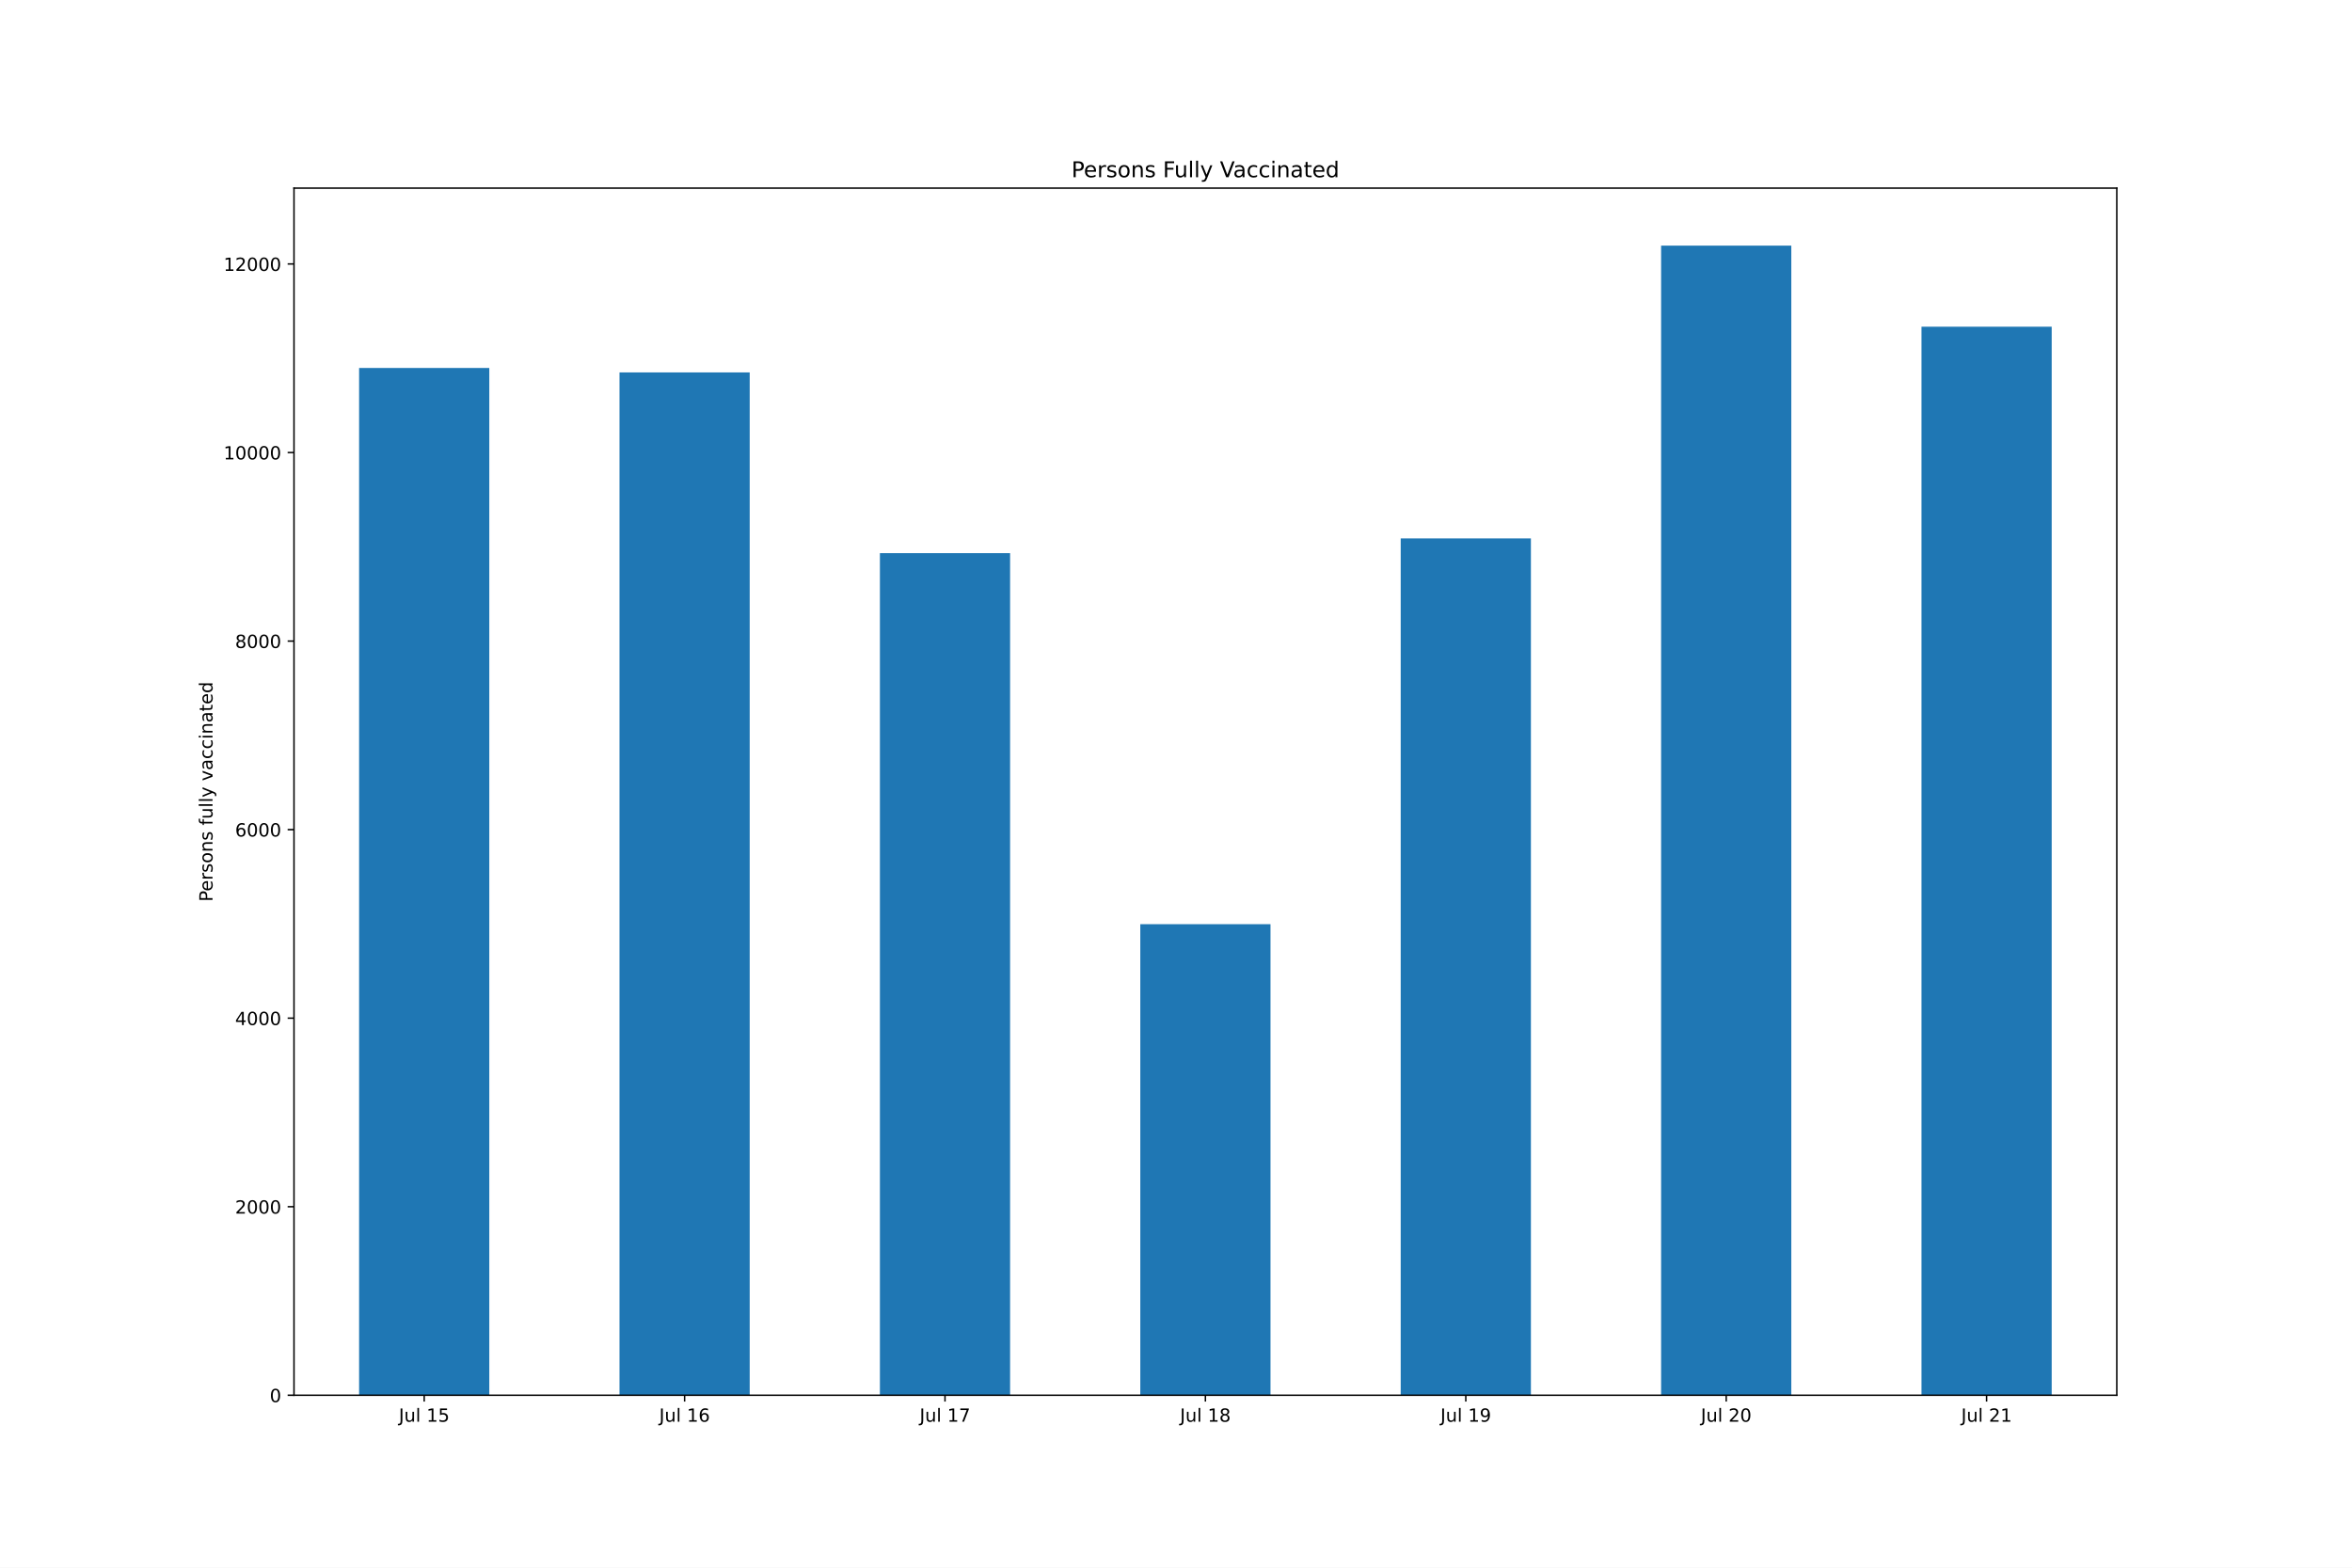
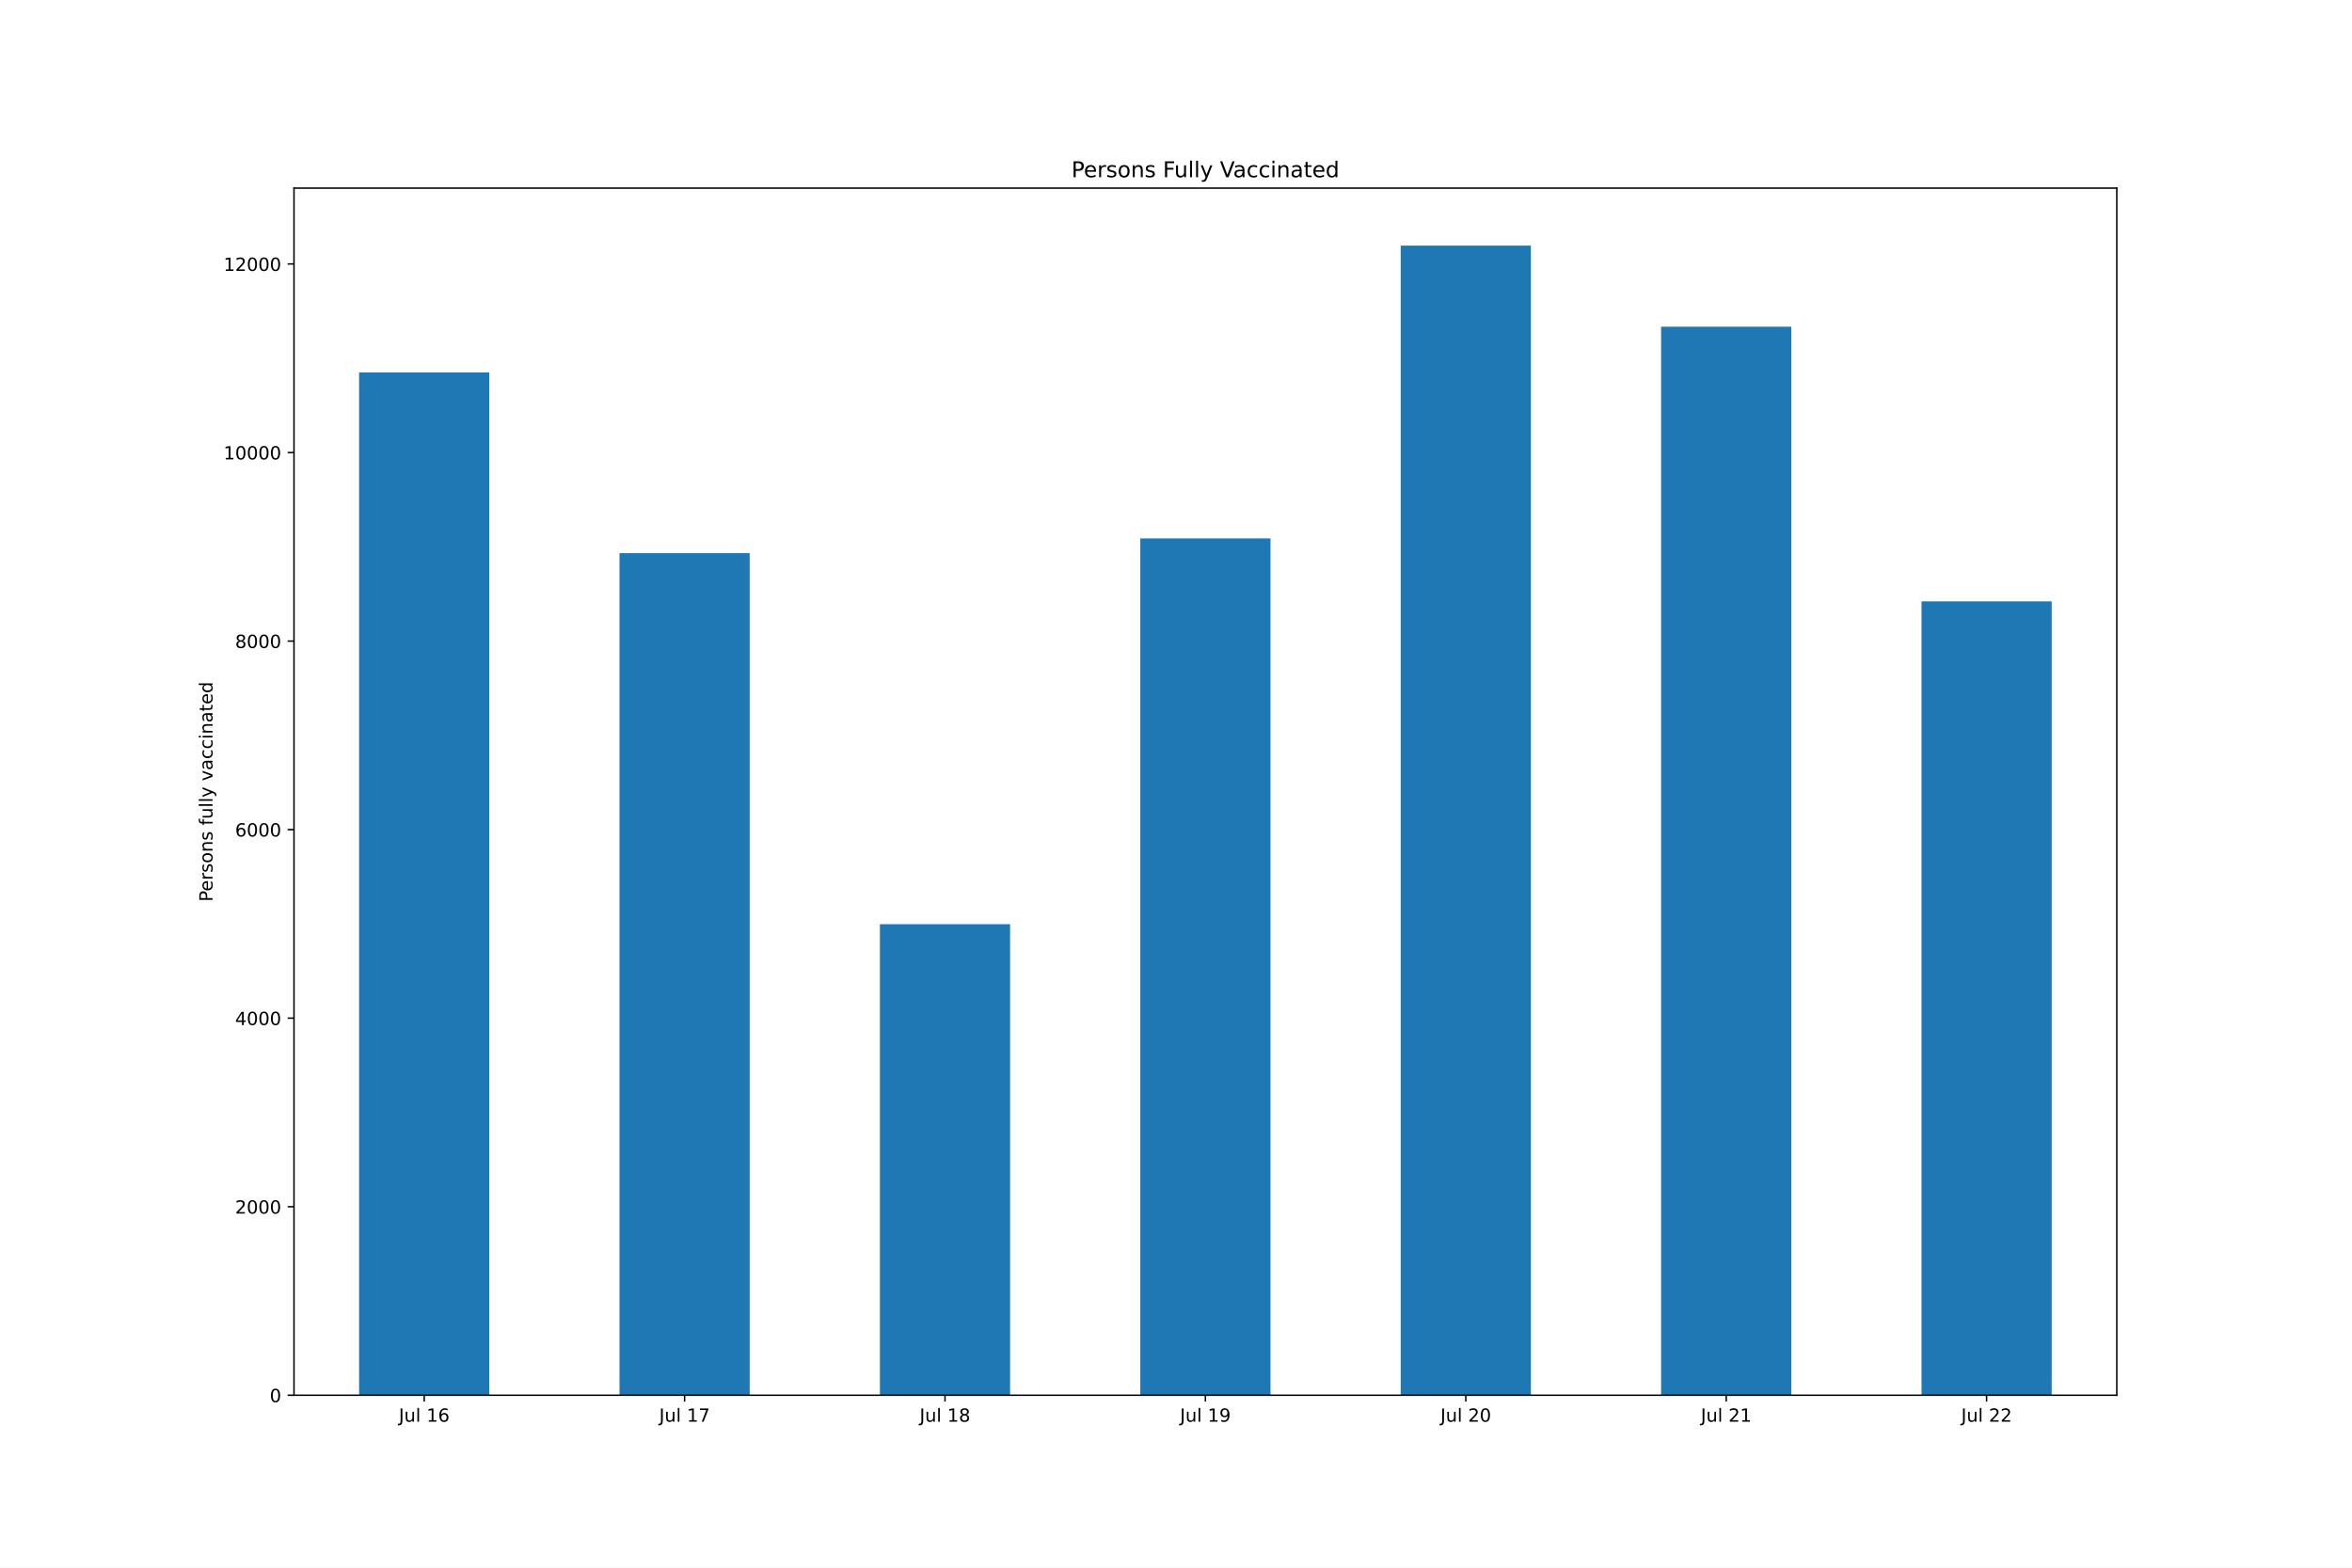
<svg xmlns="http://www.w3.org/2000/svg" xmlns:xlink="http://www.w3.org/1999/xlink" height="864pt" version="1.1" viewBox="0 0 1296 864" width="1296pt">
  <defs>
    <style type="text/css">*{stroke-linecap:butt;stroke-linejoin:round;}</style>
  </defs>
  <g id="figure_1">
    <g id="patch_1">
      <path d="M 0 864  L 1296 864  L 1296 0  L 0 0  z " style="fill:#ffffff;" />
    </g>
    <g id="axes_1">
      <g id="patch_2">
        <path d="M 162 768.96  L 1166.4 768.96  L 1166.4 103.68  L 162 103.68  z " style="fill:#ffffff;" />
      </g>
      <g id="patch_3">
-         <path clip-path="url(#pdfb704299d)" d="M 197.871 768.96  L 269.614 768.96  L 269.614 202.799  L 197.871 202.799  z " style="fill:#1f77b4;" />
+         <path clip-path="url(#p2535982396)" d="M 197.871 768.96  L 269.614 768.96  L 269.614 205.24  L 197.871 205.24  z " style="fill:#1f77b4;" />
      </g>
      <g id="patch_4">
-         <path clip-path="url(#pdfb704299d)" d="M 341.357 768.96  L 413.1 768.96  L 413.1 205.24  L 341.357 205.24  z " style="fill:#1f77b4;" />
+         <path clip-path="url(#p2535982396)" d="M 341.357 768.96  L 413.1 768.96  L 413.1 304.84  L 341.357 304.84  z " style="fill:#1f77b4;" />
      </g>
      <g id="patch_5">
-         <path clip-path="url(#pdfb704299d)" d="M 484.843 768.96  L 556.586 768.96  L 556.586 304.84  L 484.843 304.84  z " style="fill:#1f77b4;" />
+         <path clip-path="url(#p2535982396)" d="M 484.843 768.96  L 556.586 768.96  L 556.586 509.337  L 484.843 509.337  z " style="fill:#1f77b4;" />
      </g>
      <g id="patch_6">
-         <path clip-path="url(#pdfb704299d)" d="M 628.329 768.96  L 700.071 768.96  L 700.071 509.337  L 628.329 509.337  z " style="fill:#1f77b4;" />
+         <path clip-path="url(#p2535982396)" d="M 628.329 768.96  L 700.071 768.96  L 700.071 296.734  L 628.329 296.734  z " style="fill:#1f77b4;" />
      </g>
      <g id="patch_7">
-         <path clip-path="url(#pdfb704299d)" d="M 771.814 768.96  L 843.557 768.96  L 843.557 296.734  L 771.814 296.734  z " style="fill:#1f77b4;" />
+         <path clip-path="url(#p2535982396)" d="M 771.814 768.96  L 843.557 768.96  L 843.557 135.36  L 771.814 135.36  z " style="fill:#1f77b4;" />
      </g>
      <g id="patch_8">
-         <path clip-path="url(#pdfb704299d)" d="M 915.3 768.96  L 987.043 768.96  L 987.043 135.36  L 915.3 135.36  z " style="fill:#1f77b4;" />
+         <path clip-path="url(#p2535982396)" d="M 915.3 768.96  L 987.043 768.96  L 987.043 180.042  L 915.3 180.042  z " style="fill:#1f77b4;" />
      </g>
      <g id="patch_9">
-         <path clip-path="url(#pdfb704299d)" d="M 1058.786 768.96  L 1130.529 768.96  L 1130.529 180.042  L 1058.786 180.042  z " style="fill:#1f77b4;" />
+         <path clip-path="url(#p2535982396)" d="M 1058.786 768.96  L 1130.529 768.96  L 1130.529 331.441  L 1058.786 331.441  z " style="fill:#1f77b4;" />
      </g>
      <g id="matplotlib.axis_1">
        <g id="xtick_1">
          <g id="line2d_1">
            <defs>
-               <path d="M 0 0  L 0 3.5  " id="me4cc5ea426" style="stroke:#000000;stroke-width:0.8;" />
+               <path d="M 0 0  L 0 3.5  " id="m1fed6a337a" style="stroke:#000000;stroke-width:0.8;" />
            </defs>
            <g>
-               <use style="stroke:#000000;stroke-width:0.8;" x="233.743" xlink:href="#me4cc5ea426" y="768.96" />
+               <use style="stroke:#000000;stroke-width:0.8;" x="233.743" xlink:href="#m1fed6a337a" y="768.96" />
            </g>
          </g>
          <g id="text_1">
            <g transform="translate(219.7585 783.5584)scale(0.1 -0.1)">
              <defs>
                <path d="M 628 4666  L 1259 4666  L 1259 325  Q 1259 -519 939 -900  Q 619 -1281 -91 -1281  L -331 -1281  L -331 -750  L -134 -750  Q 284 -750 456 -515  Q 628 -281 628 325  L 628 4666  z " id="DejaVuSans-4a" transform="scale(0.015625)" />
                <path d="M 544 1381  L 544 3500  L 1119 3500  L 1119 1403  Q 1119 906 1312 657  Q 1506 409 1894 409  Q 2359 409 2629 706  Q 2900 1003 2900 1516  L 2900 3500  L 3475 3500  L 3475 0  L 2900 0  L 2900 538  Q 2691 219 2414 64  Q 2138 -91 1772 -91  Q 1169 -91 856 284  Q 544 659 544 1381  z M 1991 3584  L 1991 3584  z " id="DejaVuSans-75" transform="scale(0.015625)" />
                <path d="M 603 4863  L 1178 4863  L 1178 0  L 603 0  L 603 4863  z " id="DejaVuSans-6c" transform="scale(0.015625)" />
                <path id="DejaVuSans-20" transform="scale(0.015625)" />
                <path d="M 794 531  L 1825 531  L 1825 4091  L 703 3866  L 703 4441  L 1819 4666  L 2450 4666  L 2450 531  L 3481 531  L 3481 0  L 794 0  L 794 531  z " id="DejaVuSans-31" transform="scale(0.015625)" />
-                 <path d="M 691 4666  L 3169 4666  L 3169 4134  L 1269 4134  L 1269 2991  Q 1406 3038 1543 3061  Q 1681 3084 1819 3084  Q 2600 3084 3056 2656  Q 3513 2228 3513 1497  Q 3513 744 3044 326  Q 2575 -91 1722 -91  Q 1428 -91 1123 -41  Q 819 9 494 109  L 494 744  Q 775 591 1075 516  Q 1375 441 1709 441  Q 2250 441 2565 725  Q 2881 1009 2881 1497  Q 2881 1984 2565 2268  Q 2250 2553 1709 2553  Q 1456 2553 1204 2497  Q 953 2441 691 2322  L 691 4666  z " id="DejaVuSans-35" transform="scale(0.015625)" />
+                 <path d="M 2113 2584  Q 1688 2584 1439 2293  Q 1191 2003 1191 1497  Q 1191 994 1439 701  Q 1688 409 2113 409  Q 2538 409 2786 701  Q 3034 994 3034 1497  Q 3034 2003 2786 2293  Q 2538 2584 2113 2584  z M 3366 4563  L 3366 3988  Q 3128 4100 2886 4159  Q 2644 4219 2406 4219  Q 1781 4219 1451 3797  Q 1122 3375 1075 2522  Q 1259 2794 1537 2939  Q 1816 3084 2150 3084  Q 2853 3084 3261 2657  Q 3669 2231 3669 1497  Q 3669 778 3244 343  Q 2819 -91 2113 -91  Q 1303 -91 875 529  Q 447 1150 447 2328  Q 447 3434 972 4092  Q 1497 4750 2381 4750  Q 2619 4750 2861 4703  Q 3103 4656 3366 4563  z " id="DejaVuSans-36" transform="scale(0.015625)" />
              </defs>
              <use xlink:href="#DejaVuSans-4a" />
              <use x="29.492" xlink:href="#DejaVuSans-75" />
              <use x="92.871" xlink:href="#DejaVuSans-6c" />
              <use x="120.654" xlink:href="#DejaVuSans-20" />
              <use x="152.441" xlink:href="#DejaVuSans-31" />
-               <use x="216.064" xlink:href="#DejaVuSans-35" />
+               <use x="216.064" xlink:href="#DejaVuSans-36" />
            </g>
          </g>
        </g>
        <g id="xtick_2">
          <g id="line2d_2">
            <g>
-               <use style="stroke:#000000;stroke-width:0.8;" x="377.229" xlink:href="#me4cc5ea426" y="768.96" />
+               <use style="stroke:#000000;stroke-width:0.8;" x="377.229" xlink:href="#m1fed6a337a" y="768.96" />
            </g>
          </g>
          <g id="text_2">
            <g transform="translate(363.2442 783.5584)scale(0.1 -0.1)">
              <defs>
-                 <path d="M 2113 2584  Q 1688 2584 1439 2293  Q 1191 2003 1191 1497  Q 1191 994 1439 701  Q 1688 409 2113 409  Q 2538 409 2786 701  Q 3034 994 3034 1497  Q 3034 2003 2786 2293  Q 2538 2584 2113 2584  z M 3366 4563  L 3366 3988  Q 3128 4100 2886 4159  Q 2644 4219 2406 4219  Q 1781 4219 1451 3797  Q 1122 3375 1075 2522  Q 1259 2794 1537 2939  Q 1816 3084 2150 3084  Q 2853 3084 3261 2657  Q 3669 2231 3669 1497  Q 3669 778 3244 343  Q 2819 -91 2113 -91  Q 1303 -91 875 529  Q 447 1150 447 2328  Q 447 3434 972 4092  Q 1497 4750 2381 4750  Q 2619 4750 2861 4703  Q 3103 4656 3366 4563  z " id="DejaVuSans-36" transform="scale(0.015625)" />
+                 <path d="M 525 4666  L 3525 4666  L 3525 4397  L 1831 0  L 1172 0  L 2766 4134  L 525 4134  L 525 4666  z " id="DejaVuSans-37" transform="scale(0.015625)" />
              </defs>
              <use xlink:href="#DejaVuSans-4a" />
              <use x="29.492" xlink:href="#DejaVuSans-75" />
              <use x="92.871" xlink:href="#DejaVuSans-6c" />
              <use x="120.654" xlink:href="#DejaVuSans-20" />
              <use x="152.441" xlink:href="#DejaVuSans-31" />
-               <use x="216.064" xlink:href="#DejaVuSans-36" />
+               <use x="216.064" xlink:href="#DejaVuSans-37" />
            </g>
          </g>
        </g>
        <g id="xtick_3">
          <g id="line2d_3">
            <g>
-               <use style="stroke:#000000;stroke-width:0.8;" x="520.714" xlink:href="#me4cc5ea426" y="768.96" />
+               <use style="stroke:#000000;stroke-width:0.8;" x="520.714" xlink:href="#m1fed6a337a" y="768.96" />
            </g>
          </g>
          <g id="text_3">
            <g transform="translate(506.7299 783.5584)scale(0.1 -0.1)">
              <defs>
-                 <path d="M 525 4666  L 3525 4666  L 3525 4397  L 1831 0  L 1172 0  L 2766 4134  L 525 4134  L 525 4666  z " id="DejaVuSans-37" transform="scale(0.015625)" />
+                 <path d="M 2034 2216  Q 1584 2216 1326 1975  Q 1069 1734 1069 1313  Q 1069 891 1326 650  Q 1584 409 2034 409  Q 2484 409 2743 651  Q 3003 894 3003 1313  Q 3003 1734 2745 1975  Q 2488 2216 2034 2216  z M 1403 2484  Q 997 2584 770 2862  Q 544 3141 544 3541  Q 544 4100 942 4425  Q 1341 4750 2034 4750  Q 2731 4750 3128 4425  Q 3525 4100 3525 3541  Q 3525 3141 3298 2862  Q 3072 2584 2669 2484  Q 3125 2378 3379 2068  Q 3634 1759 3634 1313  Q 3634 634 3220 271  Q 2806 -91 2034 -91  Q 1263 -91 848 271  Q 434 634 434 1313  Q 434 1759 690 2068  Q 947 2378 1403 2484  z M 1172 3481  Q 1172 3119 1398 2916  Q 1625 2713 2034 2713  Q 2441 2713 2670 2916  Q 2900 3119 2900 3481  Q 2900 3844 2670 4047  Q 2441 4250 2034 4250  Q 1625 4250 1398 4047  Q 1172 3844 1172 3481  z " id="DejaVuSans-38" transform="scale(0.015625)" />
              </defs>
              <use xlink:href="#DejaVuSans-4a" />
              <use x="29.492" xlink:href="#DejaVuSans-75" />
              <use x="92.871" xlink:href="#DejaVuSans-6c" />
              <use x="120.654" xlink:href="#DejaVuSans-20" />
              <use x="152.441" xlink:href="#DejaVuSans-31" />
-               <use x="216.064" xlink:href="#DejaVuSans-37" />
+               <use x="216.064" xlink:href="#DejaVuSans-38" />
            </g>
          </g>
        </g>
        <g id="xtick_4">
          <g id="line2d_4">
            <g>
-               <use style="stroke:#000000;stroke-width:0.8;" x="664.2" xlink:href="#me4cc5ea426" y="768.96" />
+               <use style="stroke:#000000;stroke-width:0.8;" x="664.2" xlink:href="#m1fed6a337a" y="768.96" />
            </g>
          </g>
          <g id="text_4">
            <g transform="translate(650.2156 783.5584)scale(0.1 -0.1)">
              <defs>
-                 <path d="M 2034 2216  Q 1584 2216 1326 1975  Q 1069 1734 1069 1313  Q 1069 891 1326 650  Q 1584 409 2034 409  Q 2484 409 2743 651  Q 3003 894 3003 1313  Q 3003 1734 2745 1975  Q 2488 2216 2034 2216  z M 1403 2484  Q 997 2584 770 2862  Q 544 3141 544 3541  Q 544 4100 942 4425  Q 1341 4750 2034 4750  Q 2731 4750 3128 4425  Q 3525 4100 3525 3541  Q 3525 3141 3298 2862  Q 3072 2584 2669 2484  Q 3125 2378 3379 2068  Q 3634 1759 3634 1313  Q 3634 634 3220 271  Q 2806 -91 2034 -91  Q 1263 -91 848 271  Q 434 634 434 1313  Q 434 1759 690 2068  Q 947 2378 1403 2484  z M 1172 3481  Q 1172 3119 1398 2916  Q 1625 2713 2034 2713  Q 2441 2713 2670 2916  Q 2900 3119 2900 3481  Q 2900 3844 2670 4047  Q 2441 4250 2034 4250  Q 1625 4250 1398 4047  Q 1172 3844 1172 3481  z " id="DejaVuSans-38" transform="scale(0.015625)" />
+                 <path d="M 703 97  L 703 672  Q 941 559 1184 500  Q 1428 441 1663 441  Q 2288 441 2617 861  Q 2947 1281 2994 2138  Q 2813 1869 2534 1725  Q 2256 1581 1919 1581  Q 1219 1581 811 2004  Q 403 2428 403 3163  Q 403 3881 828 4315  Q 1253 4750 1959 4750  Q 2769 4750 3195 4129  Q 3622 3509 3622 2328  Q 3622 1225 3098 567  Q 2575 -91 1691 -91  Q 1453 -91 1209 -44  Q 966 3 703 97  z M 1959 2075  Q 2384 2075 2632 2365  Q 2881 2656 2881 3163  Q 2881 3666 2632 3958  Q 2384 4250 1959 4250  Q 1534 4250 1286 3958  Q 1038 3666 1038 3163  Q 1038 2656 1286 2365  Q 1534 2075 1959 2075  z " id="DejaVuSans-39" transform="scale(0.015625)" />
              </defs>
              <use xlink:href="#DejaVuSans-4a" />
              <use x="29.492" xlink:href="#DejaVuSans-75" />
              <use x="92.871" xlink:href="#DejaVuSans-6c" />
              <use x="120.654" xlink:href="#DejaVuSans-20" />
              <use x="152.441" xlink:href="#DejaVuSans-31" />
-               <use x="216.064" xlink:href="#DejaVuSans-38" />
+               <use x="216.064" xlink:href="#DejaVuSans-39" />
            </g>
          </g>
        </g>
        <g id="xtick_5">
          <g id="line2d_5">
            <g>
-               <use style="stroke:#000000;stroke-width:0.8;" x="807.686" xlink:href="#me4cc5ea426" y="768.96" />
+               <use style="stroke:#000000;stroke-width:0.8;" x="807.686" xlink:href="#m1fed6a337a" y="768.96" />
            </g>
          </g>
          <g id="text_5">
            <g transform="translate(793.7013 783.5584)scale(0.1 -0.1)">
              <defs>
-                 <path d="M 703 97  L 703 672  Q 941 559 1184 500  Q 1428 441 1663 441  Q 2288 441 2617 861  Q 2947 1281 2994 2138  Q 2813 1869 2534 1725  Q 2256 1581 1919 1581  Q 1219 1581 811 2004  Q 403 2428 403 3163  Q 403 3881 828 4315  Q 1253 4750 1959 4750  Q 2769 4750 3195 4129  Q 3622 3509 3622 2328  Q 3622 1225 3098 567  Q 2575 -91 1691 -91  Q 1453 -91 1209 -44  Q 966 3 703 97  z M 1959 2075  Q 2384 2075 2632 2365  Q 2881 2656 2881 3163  Q 2881 3666 2632 3958  Q 2384 4250 1959 4250  Q 1534 4250 1286 3958  Q 1038 3666 1038 3163  Q 1038 2656 1286 2365  Q 1534 2075 1959 2075  z " id="DejaVuSans-39" transform="scale(0.015625)" />
-               </defs>
-               <use xlink:href="#DejaVuSans-4a" />
-               <use x="29.492" xlink:href="#DejaVuSans-75" />
-               <use x="92.871" xlink:href="#DejaVuSans-6c" />
-               <use x="120.654" xlink:href="#DejaVuSans-20" />
-               <use x="152.441" xlink:href="#DejaVuSans-31" />
-               <use x="216.064" xlink:href="#DejaVuSans-39" />
+                 <path d="M 1228 531  L 3431 531  L 3431 0  L 469 0  L 469 531  Q 828 903 1448 1529  Q 2069 2156 2228 2338  Q 2531 2678 2651 2914  Q 2772 3150 2772 3378  Q 2772 3750 2511 3984  Q 2250 4219 1831 4219  Q 1534 4219 1204 4116  Q 875 4013 500 3803  L 500 4441  Q 881 4594 1212 4672  Q 1544 4750 1819 4750  Q 2544 4750 2975 4387  Q 3406 4025 3406 3419  Q 3406 3131 3298 2873  Q 3191 2616 2906 2266  Q 2828 2175 2409 1742  Q 1991 1309 1228 531  z " id="DejaVuSans-32" transform="scale(0.015625)" />
+                 <path d="M 2034 4250  Q 1547 4250 1301 3770  Q 1056 3291 1056 2328  Q 1056 1369 1301 889  Q 1547 409 2034 409  Q 2525 409 2770 889  Q 3016 1369 3016 2328  Q 3016 3291 2770 3770  Q 2525 4250 2034 4250  z M 2034 4750  Q 2819 4750 3233 4129  Q 3647 3509 3647 2328  Q 3647 1150 3233 529  Q 2819 -91 2034 -91  Q 1250 -91 836 529  Q 422 1150 422 2328  Q 422 3509 836 4129  Q 1250 4750 2034 4750  z " id="DejaVuSans-30" transform="scale(0.015625)" />
+               </defs>
+               <use xlink:href="#DejaVuSans-4a" />
+               <use x="29.492" xlink:href="#DejaVuSans-75" />
+               <use x="92.871" xlink:href="#DejaVuSans-6c" />
+               <use x="120.654" xlink:href="#DejaVuSans-20" />
+               <use x="152.441" xlink:href="#DejaVuSans-32" />
+               <use x="216.064" xlink:href="#DejaVuSans-30" />
            </g>
          </g>
        </g>
        <g id="xtick_6">
          <g id="line2d_6">
            <g>
-               <use style="stroke:#000000;stroke-width:0.8;" x="951.171" xlink:href="#me4cc5ea426" y="768.96" />
+               <use style="stroke:#000000;stroke-width:0.8;" x="951.171" xlink:href="#m1fed6a337a" y="768.96" />
            </g>
          </g>
          <g id="text_6">
            <g transform="translate(937.1871 783.5584)scale(0.1 -0.1)">
-               <defs>
-                 <path d="M 1228 531  L 3431 531  L 3431 0  L 469 0  L 469 531  Q 828 903 1448 1529  Q 2069 2156 2228 2338  Q 2531 2678 2651 2914  Q 2772 3150 2772 3378  Q 2772 3750 2511 3984  Q 2250 4219 1831 4219  Q 1534 4219 1204 4116  Q 875 4013 500 3803  L 500 4441  Q 881 4594 1212 4672  Q 1544 4750 1819 4750  Q 2544 4750 2975 4387  Q 3406 4025 3406 3419  Q 3406 3131 3298 2873  Q 3191 2616 2906 2266  Q 2828 2175 2409 1742  Q 1991 1309 1228 531  z " id="DejaVuSans-32" transform="scale(0.015625)" />
-                 <path d="M 2034 4250  Q 1547 4250 1301 3770  Q 1056 3291 1056 2328  Q 1056 1369 1301 889  Q 1547 409 2034 409  Q 2525 409 2770 889  Q 3016 1369 3016 2328  Q 3016 3291 2770 3770  Q 2525 4250 2034 4250  z M 2034 4750  Q 2819 4750 3233 4129  Q 3647 3509 3647 2328  Q 3647 1150 3233 529  Q 2819 -91 2034 -91  Q 1250 -91 836 529  Q 422 1150 422 2328  Q 422 3509 836 4129  Q 1250 4750 2034 4750  z " id="DejaVuSans-30" transform="scale(0.015625)" />
-               </defs>
              <use xlink:href="#DejaVuSans-4a" />
              <use x="29.492" xlink:href="#DejaVuSans-75" />
              <use x="92.871" xlink:href="#DejaVuSans-6c" />
              <use x="120.654" xlink:href="#DejaVuSans-20" />
              <use x="152.441" xlink:href="#DejaVuSans-32" />
-               <use x="216.064" xlink:href="#DejaVuSans-30" />
+               <use x="216.064" xlink:href="#DejaVuSans-31" />
            </g>
          </g>
        </g>
        <g id="xtick_7">
          <g id="line2d_7">
            <g>
-               <use style="stroke:#000000;stroke-width:0.8;" x="1094.657" xlink:href="#me4cc5ea426" y="768.96" />
+               <use style="stroke:#000000;stroke-width:0.8;" x="1094.657" xlink:href="#m1fed6a337a" y="768.96" />
            </g>
          </g>
          <g id="text_7">
            <g transform="translate(1080.673 783.5584)scale(0.1 -0.1)">
              <use xlink:href="#DejaVuSans-4a" />
              <use x="29.492" xlink:href="#DejaVuSans-75" />
              <use x="92.871" xlink:href="#DejaVuSans-6c" />
              <use x="120.654" xlink:href="#DejaVuSans-20" />
              <use x="152.441" xlink:href="#DejaVuSans-32" />
-               <use x="216.064" xlink:href="#DejaVuSans-31" />
+               <use x="216.064" xlink:href="#DejaVuSans-32" />
            </g>
          </g>
        </g>
      </g>
      <g id="matplotlib.axis_2">
        <g id="ytick_1">
          <g id="line2d_8">
            <defs>
-               <path d="M 0 0  L -3.5 0  " id="m4fafaa6995" style="stroke:#000000;stroke-width:0.8;" />
+               <path d="M 0 0  L -3.5 0  " id="m757c3bfbe8" style="stroke:#000000;stroke-width:0.8;" />
            </defs>
            <g>
-               <use style="stroke:#000000;stroke-width:0.8;" x="162" xlink:href="#m4fafaa6995" y="768.96" />
+               <use style="stroke:#000000;stroke-width:0.8;" x="162" xlink:href="#m757c3bfbe8" y="768.96" />
            </g>
          </g>
          <g id="text_8">
            <g transform="translate(148.6375 772.7592)scale(0.1 -0.1)">
              <use xlink:href="#DejaVuSans-30" />
            </g>
          </g>
        </g>
        <g id="ytick_2">
          <g id="line2d_9">
            <g>
-               <use style="stroke:#000000;stroke-width:0.8;" x="162" xlink:href="#m4fafaa6995" y="665.049" />
+               <use style="stroke:#000000;stroke-width:0.8;" x="162" xlink:href="#m757c3bfbe8" y="665.049" />
            </g>
          </g>
          <g id="text_9">
            <g transform="translate(129.55 668.8478)scale(0.1 -0.1)">
              <use xlink:href="#DejaVuSans-32" />
              <use x="63.623" xlink:href="#DejaVuSans-30" />
              <use x="127.246" xlink:href="#DejaVuSans-30" />
              <use x="190.869" xlink:href="#DejaVuSans-30" />
            </g>
          </g>
        </g>
        <g id="ytick_3">
          <g id="line2d_10">
            <g>
-               <use style="stroke:#000000;stroke-width:0.8;" x="162" xlink:href="#m4fafaa6995" y="561.137" />
+               <use style="stroke:#000000;stroke-width:0.8;" x="162" xlink:href="#m757c3bfbe8" y="561.137" />
            </g>
          </g>
          <g id="text_10">
            <g transform="translate(129.55 564.9363)scale(0.1 -0.1)">
              <defs>
                <path d="M 2419 4116  L 825 1625  L 2419 1625  L 2419 4116  z M 2253 4666  L 3047 4666  L 3047 1625  L 3713 1625  L 3713 1100  L 3047 1100  L 3047 0  L 2419 0  L 2419 1100  L 313 1100  L 313 1709  L 2253 4666  z " id="DejaVuSans-34" transform="scale(0.015625)" />
              </defs>
              <use xlink:href="#DejaVuSans-34" />
              <use x="63.623" xlink:href="#DejaVuSans-30" />
              <use x="127.246" xlink:href="#DejaVuSans-30" />
              <use x="190.869" xlink:href="#DejaVuSans-30" />
            </g>
          </g>
        </g>
        <g id="ytick_4">
          <g id="line2d_11">
            <g>
-               <use style="stroke:#000000;stroke-width:0.8;" x="162" xlink:href="#m4fafaa6995" y="457.226" />
+               <use style="stroke:#000000;stroke-width:0.8;" x="162" xlink:href="#m757c3bfbe8" y="457.226" />
            </g>
          </g>
          <g id="text_11">
            <g transform="translate(129.55 461.0249)scale(0.1 -0.1)">
              <use xlink:href="#DejaVuSans-36" />
              <use x="63.623" xlink:href="#DejaVuSans-30" />
              <use x="127.246" xlink:href="#DejaVuSans-30" />
              <use x="190.869" xlink:href="#DejaVuSans-30" />
            </g>
          </g>
        </g>
        <g id="ytick_5">
          <g id="line2d_12">
            <g>
-               <use style="stroke:#000000;stroke-width:0.8;" x="162" xlink:href="#m4fafaa6995" y="353.314" />
+               <use style="stroke:#000000;stroke-width:0.8;" x="162" xlink:href="#m757c3bfbe8" y="353.314" />
            </g>
          </g>
          <g id="text_12">
            <g transform="translate(129.55 357.1135)scale(0.1 -0.1)">
              <use xlink:href="#DejaVuSans-38" />
              <use x="63.623" xlink:href="#DejaVuSans-30" />
              <use x="127.246" xlink:href="#DejaVuSans-30" />
              <use x="190.869" xlink:href="#DejaVuSans-30" />
            </g>
          </g>
        </g>
        <g id="ytick_6">
          <g id="line2d_13">
            <g>
-               <use style="stroke:#000000;stroke-width:0.8;" x="162" xlink:href="#m4fafaa6995" y="249.403" />
+               <use style="stroke:#000000;stroke-width:0.8;" x="162" xlink:href="#m757c3bfbe8" y="249.403" />
            </g>
          </g>
          <g id="text_13">
            <g transform="translate(123.1875 253.202)scale(0.1 -0.1)">
              <use xlink:href="#DejaVuSans-31" />
              <use x="63.623" xlink:href="#DejaVuSans-30" />
              <use x="127.246" xlink:href="#DejaVuSans-30" />
              <use x="190.869" xlink:href="#DejaVuSans-30" />
              <use x="254.492" xlink:href="#DejaVuSans-30" />
            </g>
          </g>
        </g>
        <g id="ytick_7">
          <g id="line2d_14">
            <g>
-               <use style="stroke:#000000;stroke-width:0.8;" x="162" xlink:href="#m4fafaa6995" y="145.491" />
+               <use style="stroke:#000000;stroke-width:0.8;" x="162" xlink:href="#m757c3bfbe8" y="145.491" />
            </g>
          </g>
          <g id="text_14">
            <g transform="translate(123.1875 149.2906)scale(0.1 -0.1)">
              <use xlink:href="#DejaVuSans-31" />
              <use x="63.623" xlink:href="#DejaVuSans-32" />
              <use x="127.246" xlink:href="#DejaVuSans-30" />
              <use x="190.869" xlink:href="#DejaVuSans-30" />
              <use x="254.492" xlink:href="#DejaVuSans-30" />
            </g>
          </g>
        </g>
        <g id="text_15">
          <g transform="translate(117.1078 496.9223)rotate(-90)scale(0.1 -0.1)">
            <defs>
              <path d="M 1259 4147  L 1259 2394  L 2053 2394  Q 2494 2394 2734 2622  Q 2975 2850 2975 3272  Q 2975 3691 2734 3919  Q 2494 4147 2053 4147  L 1259 4147  z M 628 4666  L 2053 4666  Q 2838 4666 3239 4311  Q 3641 3956 3641 3272  Q 3641 2581 3239 2228  Q 2838 1875 2053 1875  L 1259 1875  L 1259 0  L 628 0  L 628 4666  z " id="DejaVuSans-50" transform="scale(0.015625)" />
              <path d="M 3597 1894  L 3597 1613  L 953 1613  Q 991 1019 1311 708  Q 1631 397 2203 397  Q 2534 397 2845 478  Q 3156 559 3463 722  L 3463 178  Q 3153 47 2828 -22  Q 2503 -91 2169 -91  Q 1331 -91 842 396  Q 353 884 353 1716  Q 353 2575 817 3079  Q 1281 3584 2069 3584  Q 2775 3584 3186 3129  Q 3597 2675 3597 1894  z M 3022 2063  Q 3016 2534 2758 2815  Q 2500 3097 2075 3097  Q 1594 3097 1305 2825  Q 1016 2553 972 2059  L 3022 2063  z " id="DejaVuSans-65" transform="scale(0.015625)" />
              <path d="M 2631 2963  Q 2534 3019 2420 3045  Q 2306 3072 2169 3072  Q 1681 3072 1420 2755  Q 1159 2438 1159 1844  L 1159 0  L 581 0  L 581 3500  L 1159 3500  L 1159 2956  Q 1341 3275 1631 3429  Q 1922 3584 2338 3584  Q 2397 3584 2469 3576  Q 2541 3569 2628 3553  L 2631 2963  z " id="DejaVuSans-72" transform="scale(0.015625)" />
              <path d="M 2834 3397  L 2834 2853  Q 2591 2978 2328 3040  Q 2066 3103 1784 3103  Q 1356 3103 1142 2972  Q 928 2841 928 2578  Q 928 2378 1081 2264  Q 1234 2150 1697 2047  L 1894 2003  Q 2506 1872 2764 1633  Q 3022 1394 3022 966  Q 3022 478 2636 193  Q 2250 -91 1575 -91  Q 1294 -91 989 -36  Q 684 19 347 128  L 347 722  Q 666 556 975 473  Q 1284 391 1588 391  Q 1994 391 2212 530  Q 2431 669 2431 922  Q 2431 1156 2273 1281  Q 2116 1406 1581 1522  L 1381 1569  Q 847 1681 609 1914  Q 372 2147 372 2553  Q 372 3047 722 3315  Q 1072 3584 1716 3584  Q 2034 3584 2315 3537  Q 2597 3491 2834 3397  z " id="DejaVuSans-73" transform="scale(0.015625)" />
              <path d="M 1959 3097  Q 1497 3097 1228 2736  Q 959 2375 959 1747  Q 959 1119 1226 758  Q 1494 397 1959 397  Q 2419 397 2687 759  Q 2956 1122 2956 1747  Q 2956 2369 2687 2733  Q 2419 3097 1959 3097  z M 1959 3584  Q 2709 3584 3137 3096  Q 3566 2609 3566 1747  Q 3566 888 3137 398  Q 2709 -91 1959 -91  Q 1206 -91 779 398  Q 353 888 353 1747  Q 353 2609 779 3096  Q 1206 3584 1959 3584  z " id="DejaVuSans-6f" transform="scale(0.015625)" />
              <path d="M 3513 2113  L 3513 0  L 2938 0  L 2938 2094  Q 2938 2591 2744 2837  Q 2550 3084 2163 3084  Q 1697 3084 1428 2787  Q 1159 2491 1159 1978  L 1159 0  L 581 0  L 581 3500  L 1159 3500  L 1159 2956  Q 1366 3272 1645 3428  Q 1925 3584 2291 3584  Q 2894 3584 3203 3211  Q 3513 2838 3513 2113  z " id="DejaVuSans-6e" transform="scale(0.015625)" />
              <path d="M 2375 4863  L 2375 4384  L 1825 4384  Q 1516 4384 1395 4259  Q 1275 4134 1275 3809  L 1275 3500  L 2222 3500  L 2222 3053  L 1275 3053  L 1275 0  L 697 0  L 697 3053  L 147 3053  L 147 3500  L 697 3500  L 697 3744  Q 697 4328 969 4595  Q 1241 4863 1831 4863  L 2375 4863  z " id="DejaVuSans-66" transform="scale(0.015625)" />
              <path d="M 2059 -325  Q 1816 -950 1584 -1140  Q 1353 -1331 966 -1331  L 506 -1331  L 506 -850  L 844 -850  Q 1081 -850 1212 -737  Q 1344 -625 1503 -206  L 1606 56  L 191 3500  L 800 3500  L 1894 763  L 2988 3500  L 3597 3500  L 2059 -325  z " id="DejaVuSans-79" transform="scale(0.015625)" />
              <path d="M 191 3500  L 800 3500  L 1894 563  L 2988 3500  L 3597 3500  L 2284 0  L 1503 0  L 191 3500  z " id="DejaVuSans-76" transform="scale(0.015625)" />
              <path d="M 2194 1759  Q 1497 1759 1228 1600  Q 959 1441 959 1056  Q 959 750 1161 570  Q 1363 391 1709 391  Q 2188 391 2477 730  Q 2766 1069 2766 1631  L 2766 1759  L 2194 1759  z M 3341 1997  L 3341 0  L 2766 0  L 2766 531  Q 2569 213 2275 61  Q 1981 -91 1556 -91  Q 1019 -91 701 211  Q 384 513 384 1019  Q 384 1609 779 1909  Q 1175 2209 1959 2209  L 2766 2209  L 2766 2266  Q 2766 2663 2505 2880  Q 2244 3097 1772 3097  Q 1472 3097 1187 3025  Q 903 2953 641 2809  L 641 3341  Q 956 3463 1253 3523  Q 1550 3584 1831 3584  Q 2591 3584 2966 3190  Q 3341 2797 3341 1997  z " id="DejaVuSans-61" transform="scale(0.015625)" />
              <path d="M 3122 3366  L 3122 2828  Q 2878 2963 2633 3030  Q 2388 3097 2138 3097  Q 1578 3097 1268 2742  Q 959 2388 959 1747  Q 959 1106 1268 751  Q 1578 397 2138 397  Q 2388 397 2633 464  Q 2878 531 3122 666  L 3122 134  Q 2881 22 2623 -34  Q 2366 -91 2075 -91  Q 1284 -91 818 406  Q 353 903 353 1747  Q 353 2603 823 3093  Q 1294 3584 2113 3584  Q 2378 3584 2631 3529  Q 2884 3475 3122 3366  z " id="DejaVuSans-63" transform="scale(0.015625)" />
              <path d="M 603 3500  L 1178 3500  L 1178 0  L 603 0  L 603 3500  z M 603 4863  L 1178 4863  L 1178 4134  L 603 4134  L 603 4863  z " id="DejaVuSans-69" transform="scale(0.015625)" />
              <path d="M 1172 4494  L 1172 3500  L 2356 3500  L 2356 3053  L 1172 3053  L 1172 1153  Q 1172 725 1289 603  Q 1406 481 1766 481  L 2356 481  L 2356 0  L 1766 0  Q 1100 0 847 248  Q 594 497 594 1153  L 594 3053  L 172 3053  L 172 3500  L 594 3500  L 594 4494  L 1172 4494  z " id="DejaVuSans-74" transform="scale(0.015625)" />
              <path d="M 2906 2969  L 2906 4863  L 3481 4863  L 3481 0  L 2906 0  L 2906 525  Q 2725 213 2448 61  Q 2172 -91 1784 -91  Q 1150 -91 751 415  Q 353 922 353 1747  Q 353 2572 751 3078  Q 1150 3584 1784 3584  Q 2172 3584 2448 3432  Q 2725 3281 2906 2969  z M 947 1747  Q 947 1113 1208 752  Q 1469 391 1925 391  Q 2381 391 2643 752  Q 2906 1113 2906 1747  Q 2906 2381 2643 2742  Q 2381 3103 1925 3103  Q 1469 3103 1208 2742  Q 947 2381 947 1747  z " id="DejaVuSans-64" transform="scale(0.015625)" />
            </defs>
            <use xlink:href="#DejaVuSans-50" />
            <use x="56.678" xlink:href="#DejaVuSans-65" />
            <use x="118.201" xlink:href="#DejaVuSans-72" />
            <use x="159.314" xlink:href="#DejaVuSans-73" />
            <use x="211.414" xlink:href="#DejaVuSans-6f" />
            <use x="272.596" xlink:href="#DejaVuSans-6e" />
            <use x="335.975" xlink:href="#DejaVuSans-73" />
            <use x="388.074" xlink:href="#DejaVuSans-20" />
            <use x="419.861" xlink:href="#DejaVuSans-66" />
            <use x="455.066" xlink:href="#DejaVuSans-75" />
            <use x="518.445" xlink:href="#DejaVuSans-6c" />
            <use x="546.229" xlink:href="#DejaVuSans-6c" />
            <use x="574.012" xlink:href="#DejaVuSans-79" />
            <use x="633.191" xlink:href="#DejaVuSans-20" />
            <use x="664.979" xlink:href="#DejaVuSans-76" />
            <use x="724.158" xlink:href="#DejaVuSans-61" />
            <use x="785.438" xlink:href="#DejaVuSans-63" />
            <use x="840.418" xlink:href="#DejaVuSans-63" />
            <use x="895.398" xlink:href="#DejaVuSans-69" />
            <use x="923.182" xlink:href="#DejaVuSans-6e" />
            <use x="986.561" xlink:href="#DejaVuSans-61" />
            <use x="1047.84" xlink:href="#DejaVuSans-74" />
            <use x="1087.049" xlink:href="#DejaVuSans-65" />
            <use x="1148.572" xlink:href="#DejaVuSans-64" />
          </g>
        </g>
      </g>
      <g id="line2d_15">
-         <path clip-path="url(#pdfb704299d)" style="fill:none;stroke:#ffa500;stroke-linecap:square;stroke-width:1.5;" />
+         <path clip-path="url(#p2535982396)" style="fill:none;stroke:#ffa500;stroke-linecap:square;stroke-width:1.5;" />
      </g>
      <g id="patch_10">
        <path d="M 162 768.96  L 162 103.68  " style="fill:none;stroke:#000000;stroke-linecap:square;stroke-linejoin:miter;stroke-width:0.8;" />
      </g>
      <g id="patch_11">
        <path d="M 1166.4 768.96  L 1166.4 103.68  " style="fill:none;stroke:#000000;stroke-linecap:square;stroke-linejoin:miter;stroke-width:0.8;" />
      </g>
      <g id="patch_12">
        <path d="M 162 768.96  L 1166.4 768.96  " style="fill:none;stroke:#000000;stroke-linecap:square;stroke-linejoin:miter;stroke-width:0.8;" />
      </g>
      <g id="patch_13">
        <path d="M 162 103.68  L 1166.4 103.68  " style="fill:none;stroke:#000000;stroke-linecap:square;stroke-linejoin:miter;stroke-width:0.8;" />
      </g>
      <g id="text_16">
        <g transform="translate(590.3803 97.68)scale(0.12 -0.12)">
          <defs>
            <path d="M 628 4666  L 3309 4666  L 3309 4134  L 1259 4134  L 1259 2759  L 3109 2759  L 3109 2228  L 1259 2228  L 1259 0  L 628 0  L 628 4666  z " id="DejaVuSans-46" transform="scale(0.015625)" />
            <path d="M 1831 0  L 50 4666  L 709 4666  L 2188 738  L 3669 4666  L 4325 4666  L 2547 0  L 1831 0  z " id="DejaVuSans-56" transform="scale(0.015625)" />
          </defs>
          <use xlink:href="#DejaVuSans-50" />
          <use x="56.678" xlink:href="#DejaVuSans-65" />
          <use x="118.201" xlink:href="#DejaVuSans-72" />
          <use x="159.314" xlink:href="#DejaVuSans-73" />
          <use x="211.414" xlink:href="#DejaVuSans-6f" />
          <use x="272.596" xlink:href="#DejaVuSans-6e" />
          <use x="335.975" xlink:href="#DejaVuSans-73" />
          <use x="388.074" xlink:href="#DejaVuSans-20" />
          <use x="419.861" xlink:href="#DejaVuSans-46" />
          <use x="471.881" xlink:href="#DejaVuSans-75" />
          <use x="535.26" xlink:href="#DejaVuSans-6c" />
          <use x="563.043" xlink:href="#DejaVuSans-6c" />
          <use x="590.826" xlink:href="#DejaVuSans-79" />
          <use x="650.006" xlink:href="#DejaVuSans-20" />
          <use x="681.793" xlink:href="#DejaVuSans-56" />
          <use x="742.451" xlink:href="#DejaVuSans-61" />
          <use x="803.73" xlink:href="#DejaVuSans-63" />
          <use x="858.711" xlink:href="#DejaVuSans-63" />
          <use x="913.691" xlink:href="#DejaVuSans-69" />
          <use x="941.475" xlink:href="#DejaVuSans-6e" />
          <use x="1004.854" xlink:href="#DejaVuSans-61" />
          <use x="1066.133" xlink:href="#DejaVuSans-74" />
          <use x="1105.342" xlink:href="#DejaVuSans-65" />
          <use x="1166.865" xlink:href="#DejaVuSans-64" />
        </g>
      </g>
    </g>
  </g>
  <defs>
-     <clipPath id="pdfb704299d">
+     <clipPath id="p2535982396">
      <rect height="665.28" width="1004.4" x="162" y="103.68" />
    </clipPath>
  </defs>
</svg>
